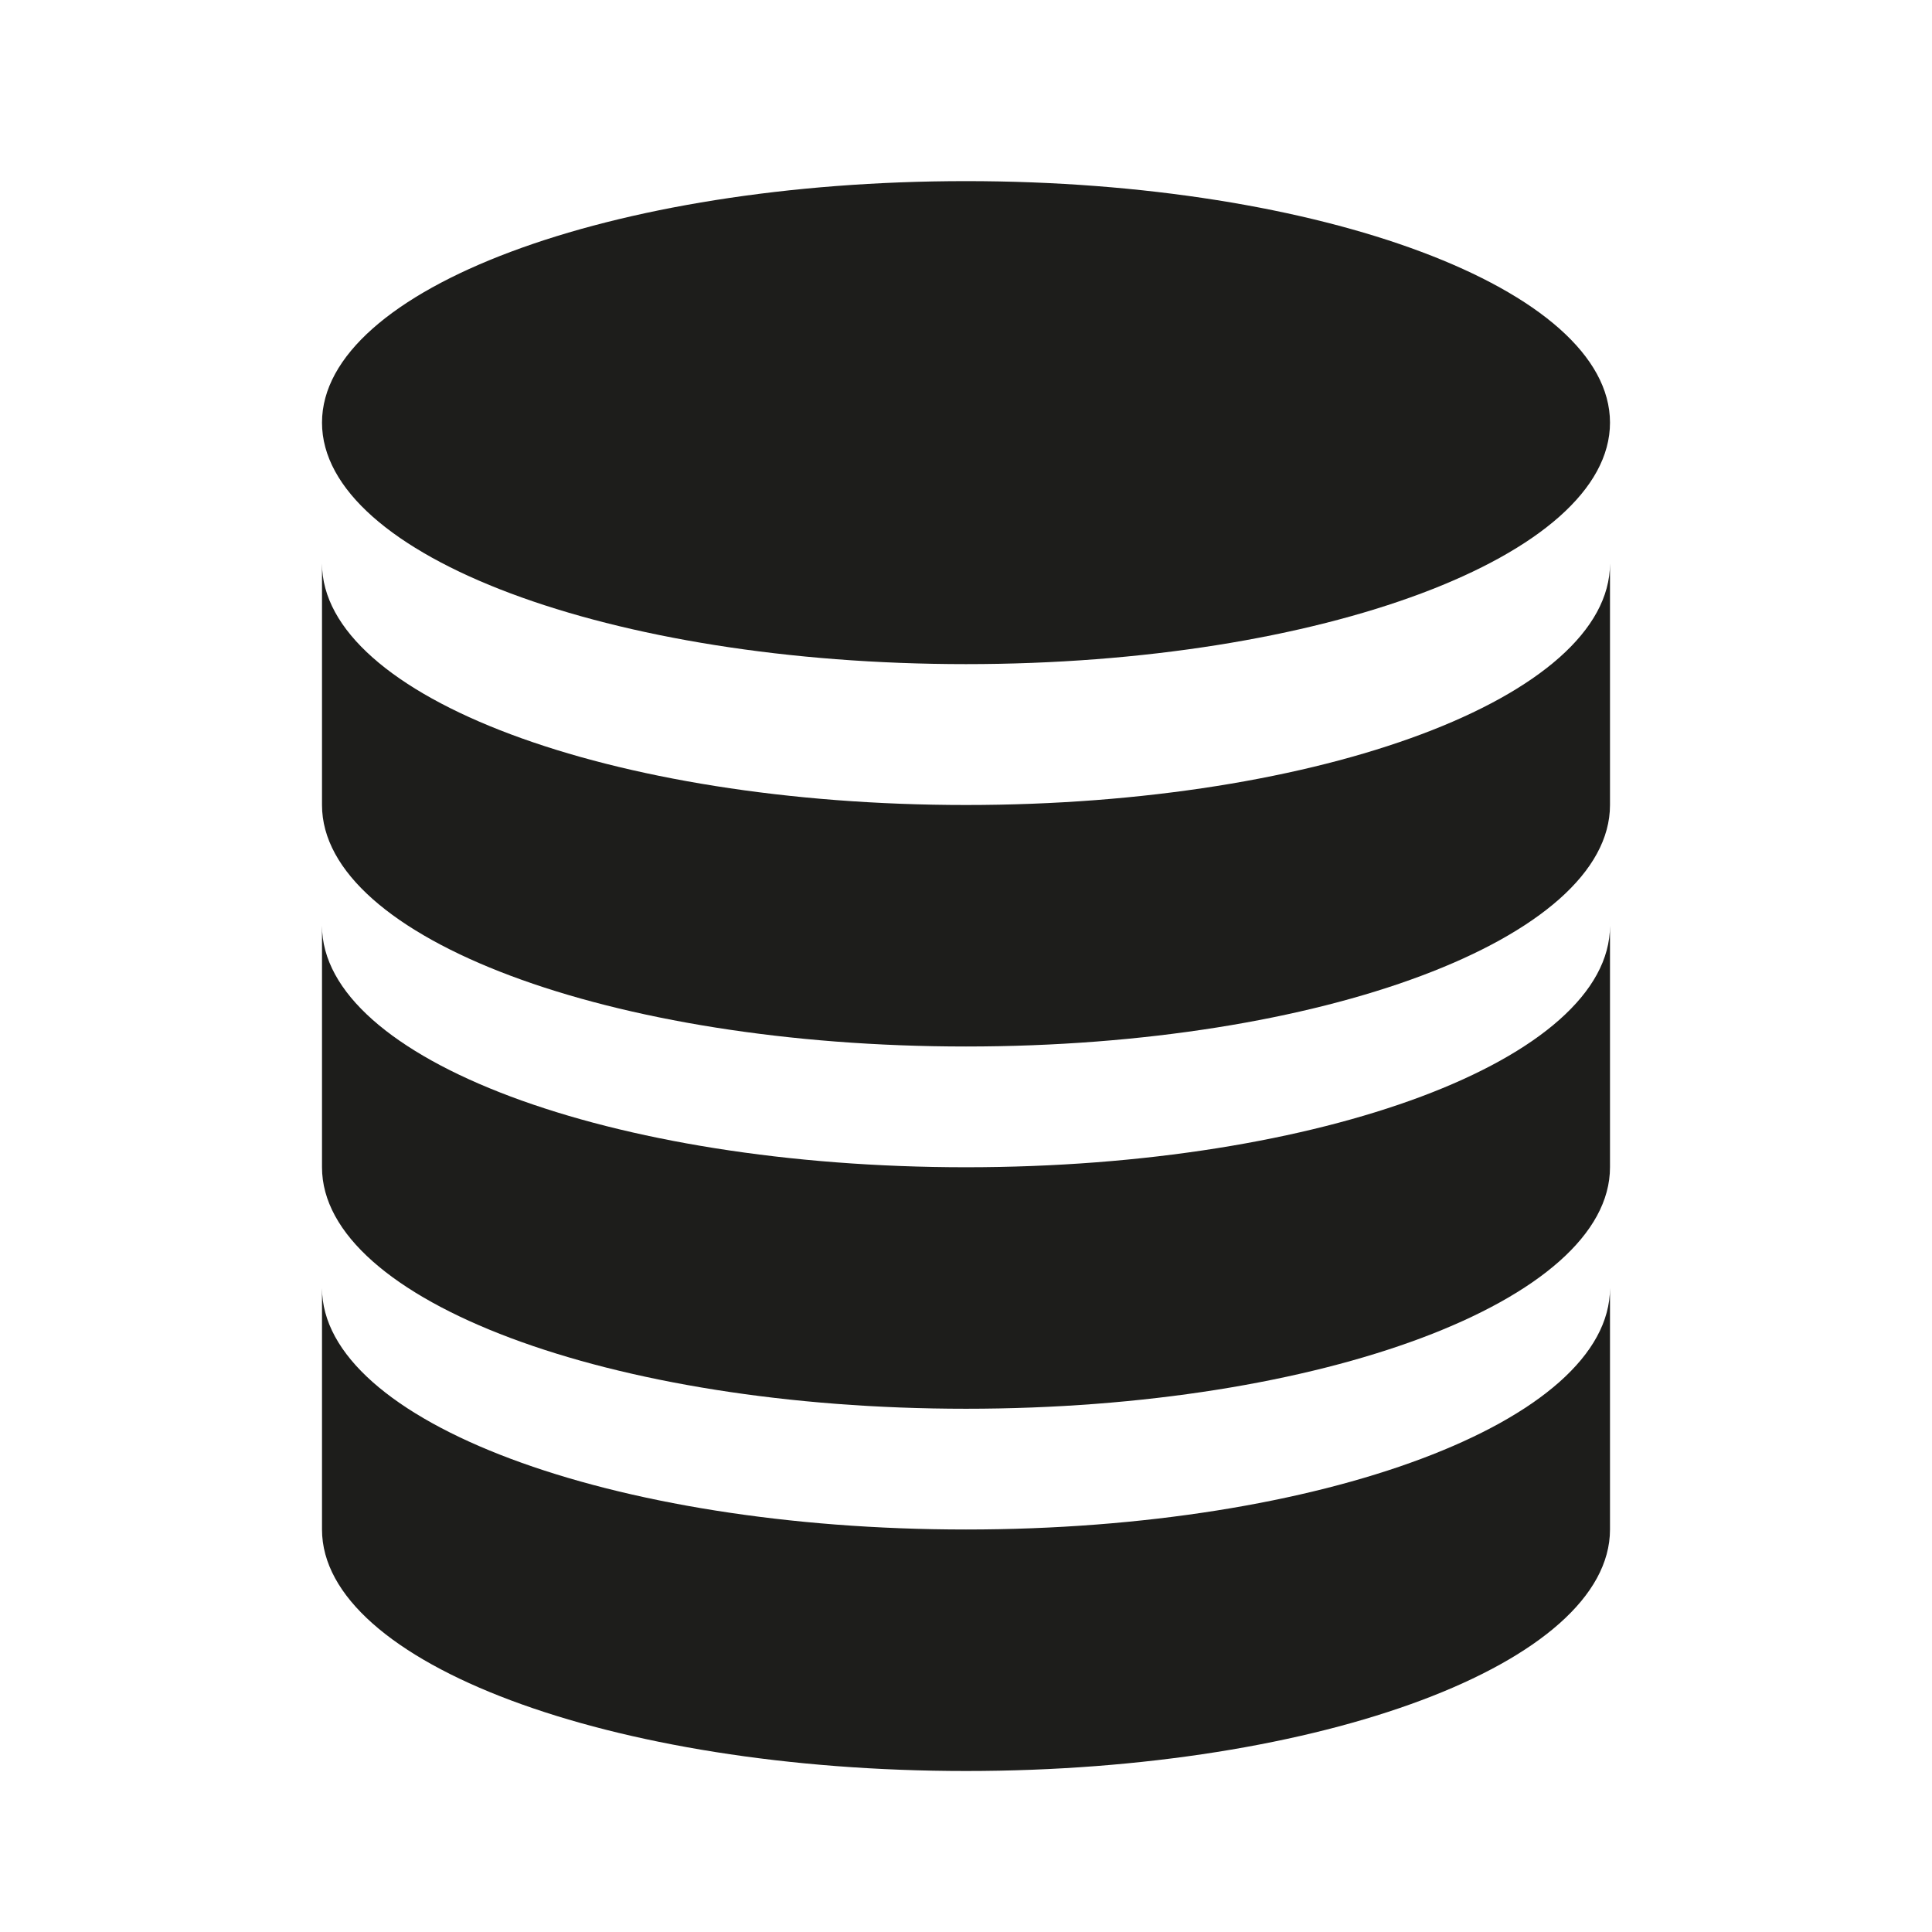
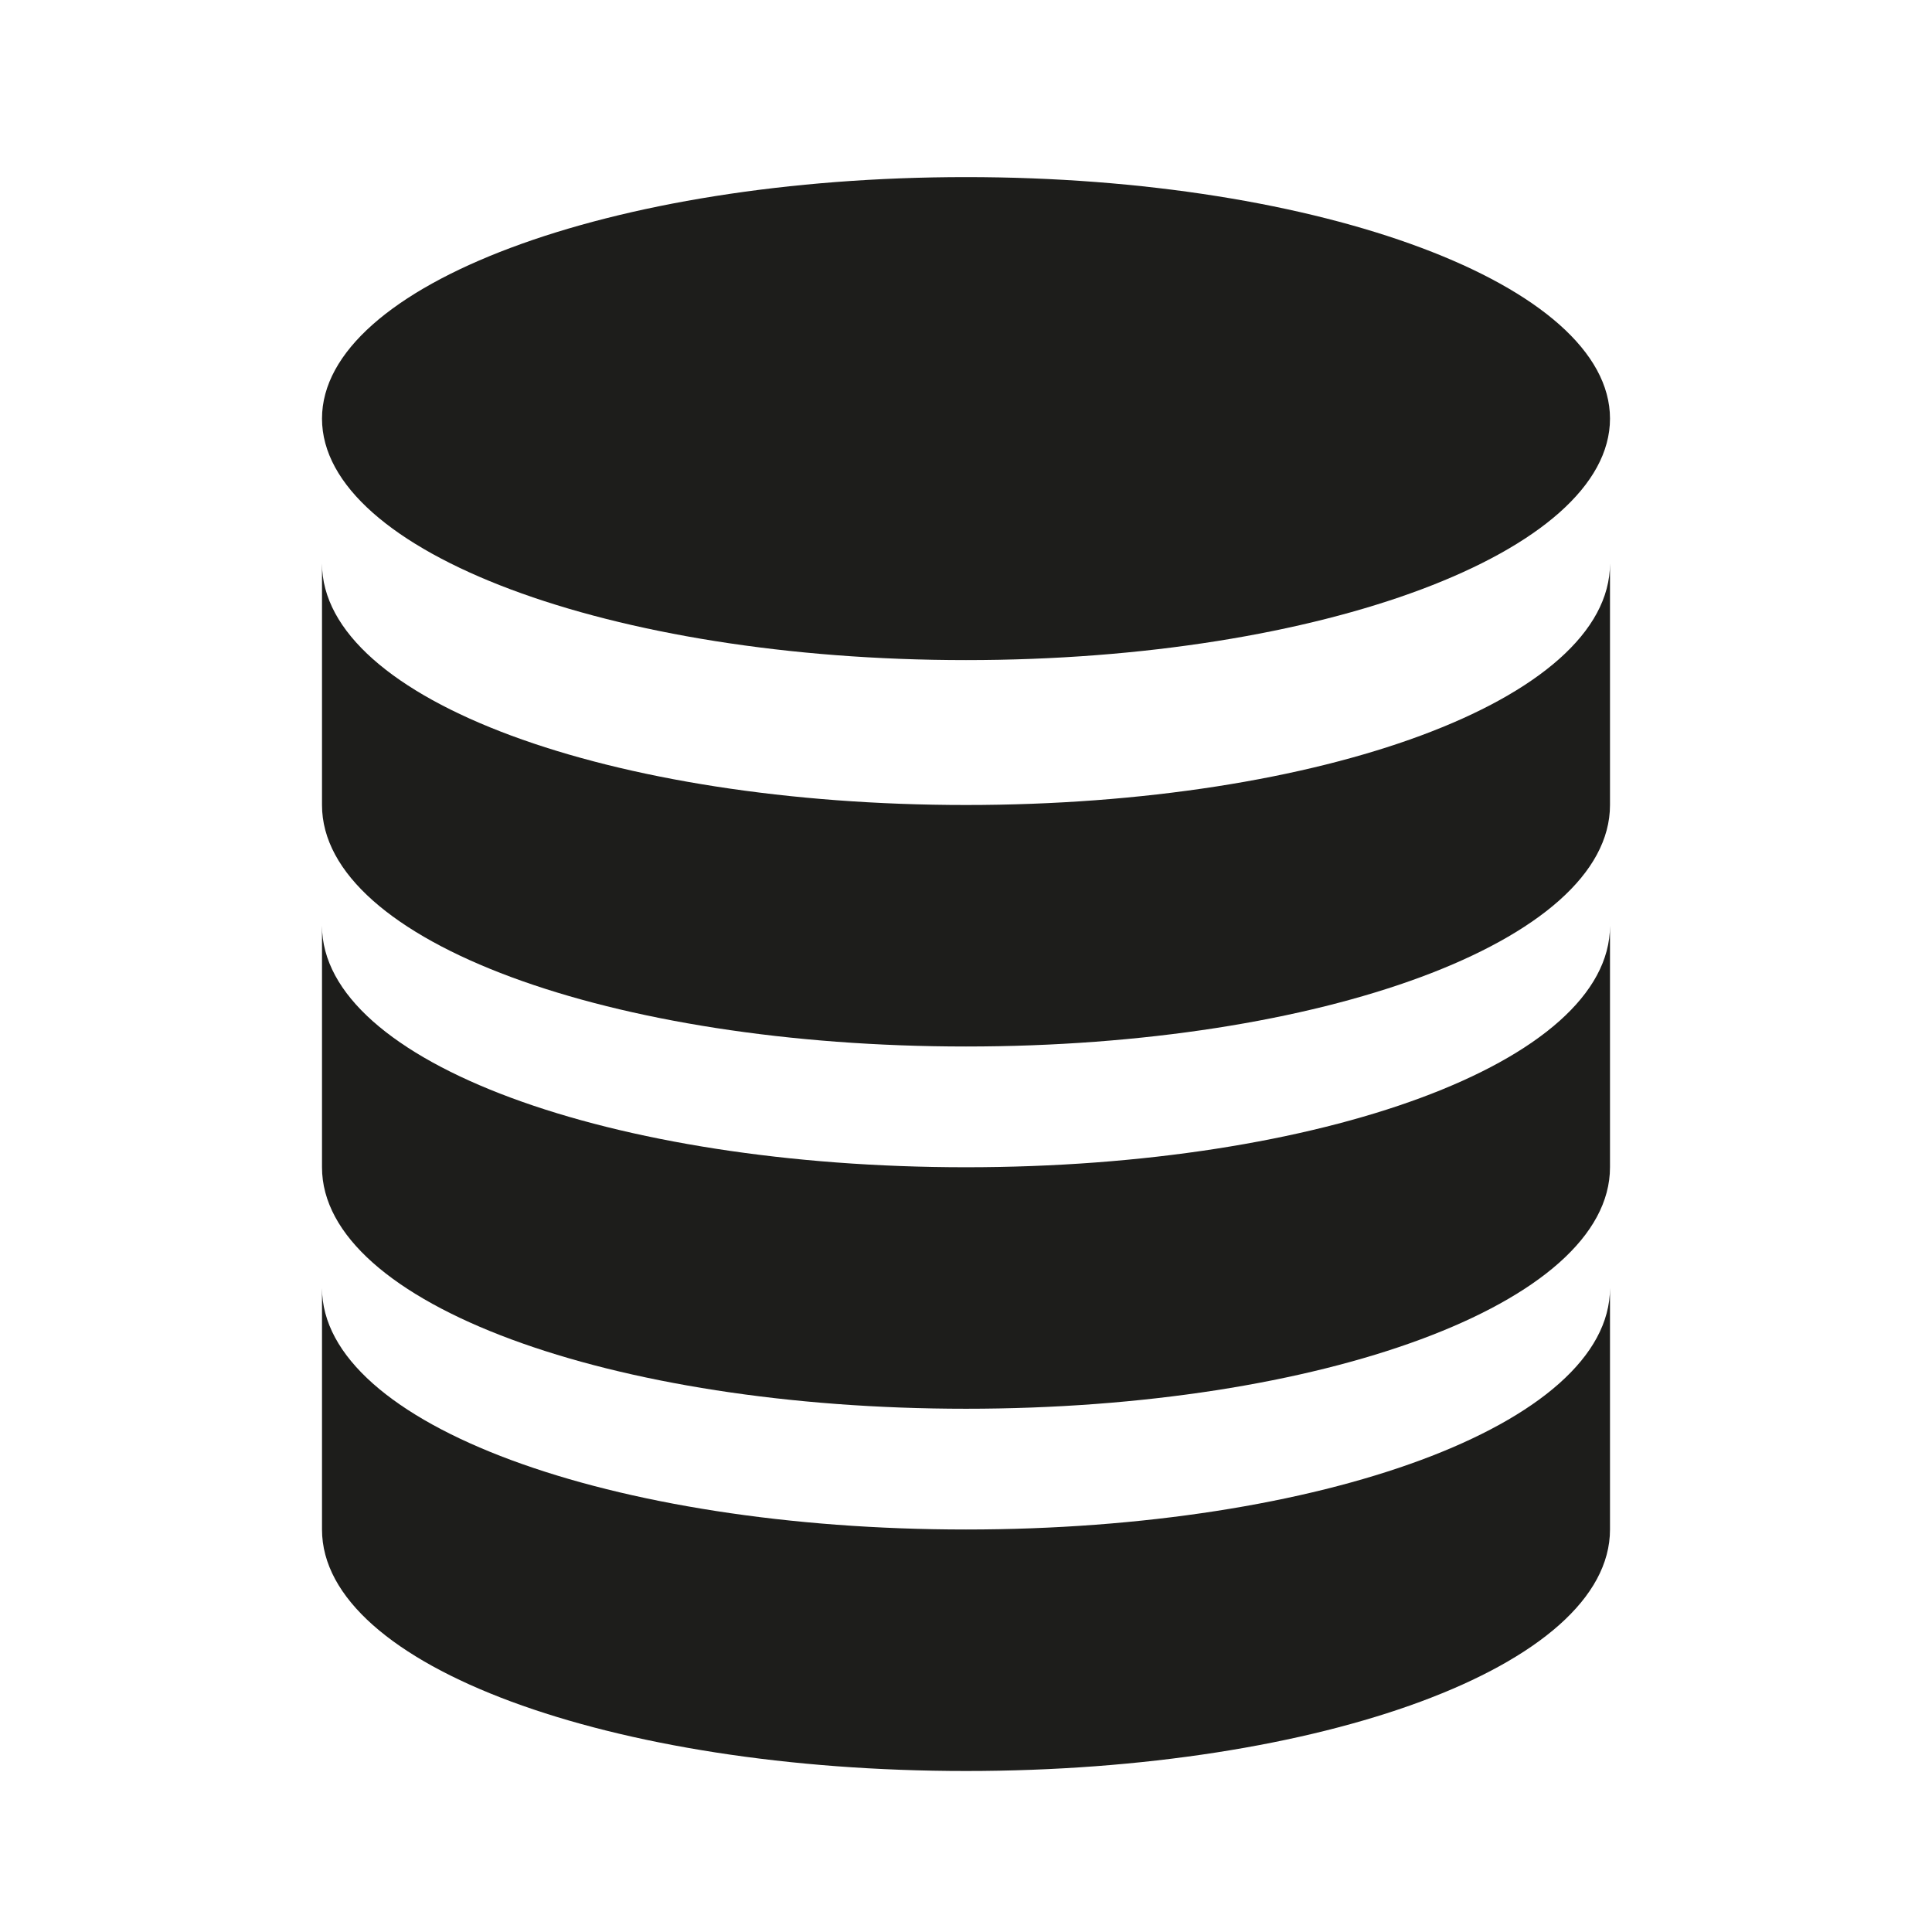
<svg xmlns="http://www.w3.org/2000/svg" version="1.1" id="Layer_1" x="0px" y="0px" width="24px" height="24px" viewBox="0 0 24 24" enable-background="new 0 0 24 24" xml:space="preserve">
-   <ellipse fill="#1D1D1B" cx="12" cy="5.25" rx="8" ry="3" />
-   <path fill="#1D1D1B" d="M12,10c-4.418,0-8-1.343-8-3v3c0,1.657,3.582,3,8,3s8-1.343,8-3V7C20,8.657,16.418,10,12,10z" />
-   <path fill="#1D1D1B" d="M12,14.5c-4.418,0-8-1.343-8-3v3c0,1.657,3.582,3,8,3s8-1.343,8-3v-3C20,13.157,16.418,14.5,12,14.5z" />
-   <path fill="#1D1D1B" d="M12,19c-4.418,0-8-1.343-8-3v3c0,1.657,3.582,3,8,3s8-1.343,8-3v-3C20,17.657,16.418,19,12,19z" />
+   <ellipse fill="#1D1D1B" cx="12" cy="5.2" rx="8" ry="3" />
+   <path fill="#1D1D1B" d="M12,10c-4.4,0-8-1.3-8-3v3c0,1.7,3.6,3,8,3s8-1.3,8-3V7C20,8.7,16.4,10,12,10z" />
+   <path fill="#1D1D1B" d="M12,14.5c-4.4,0-8-1.3-8-3v3c0,1.7,3.6,3,8,3s8-1.3,8-3v-3C20,13.2,16.4,14.5,12,14.5z" />
+   <path fill="#1D1D1B" d="M12,19c-4.4,0-8-1.3-8-3v3c0,1.7,3.6,3,8,3s8-1.3,8-3v-3C20,17.7,16.4,19,12,19z" />
</svg>
